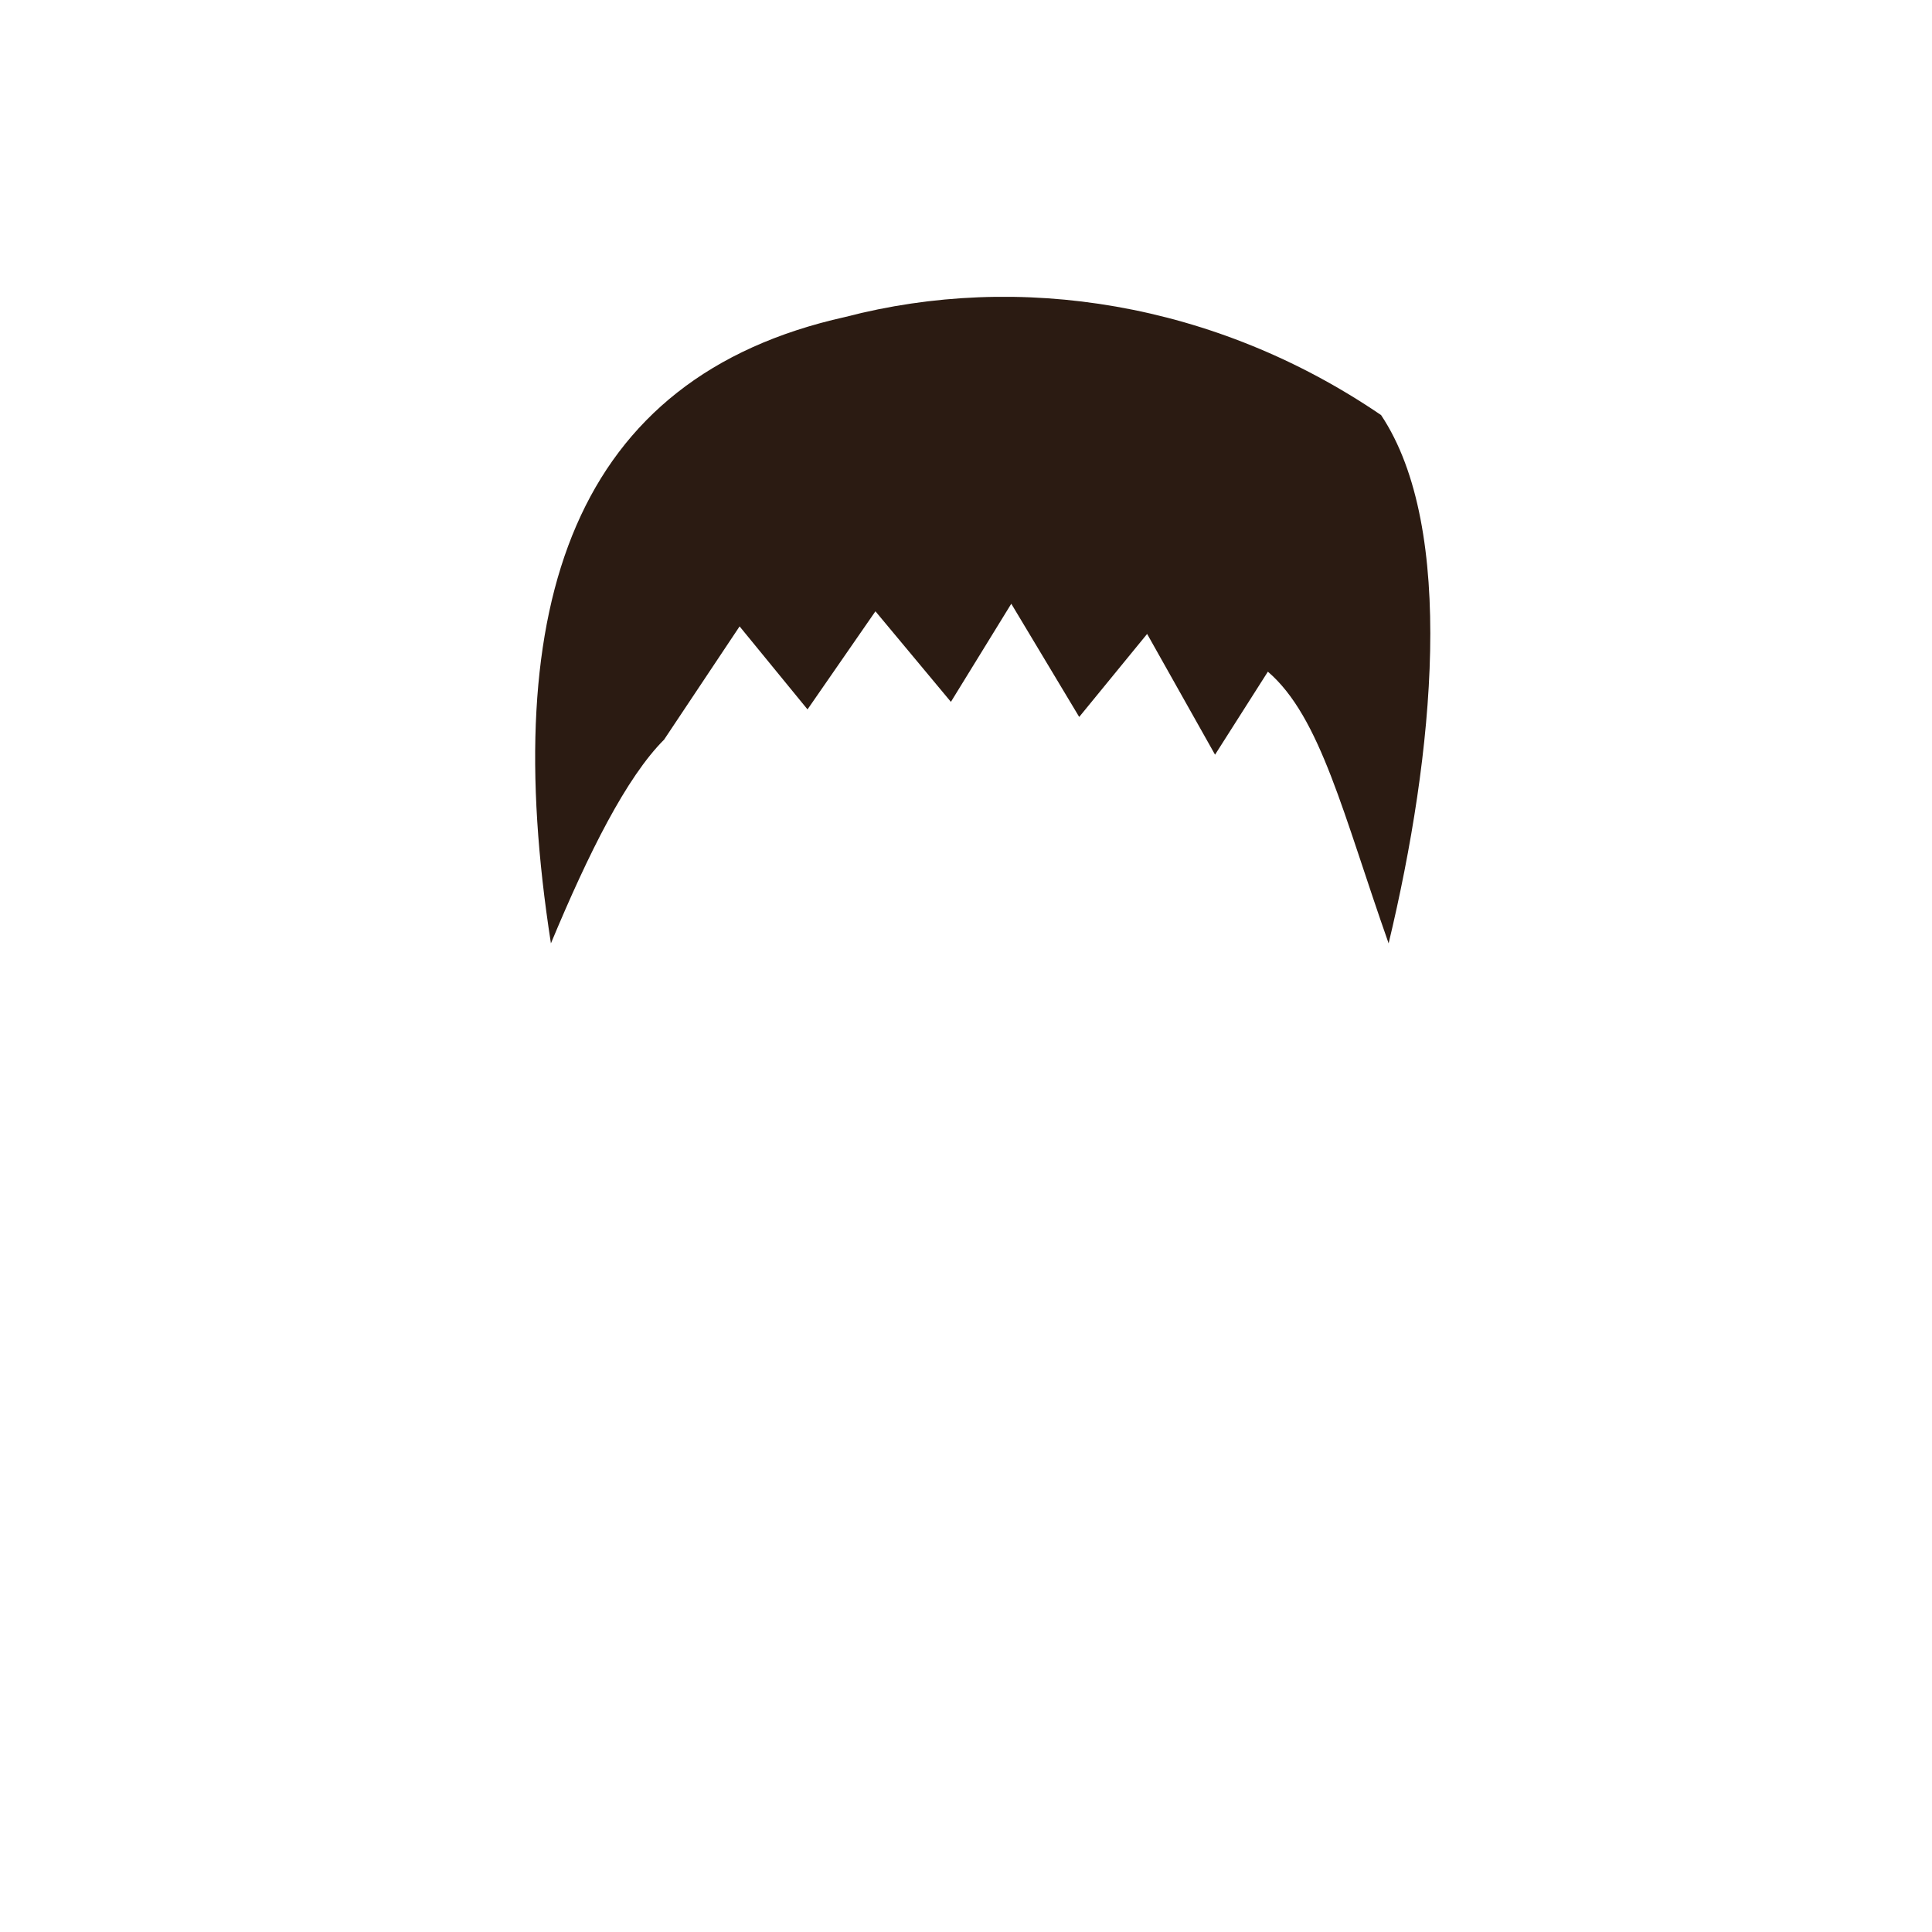
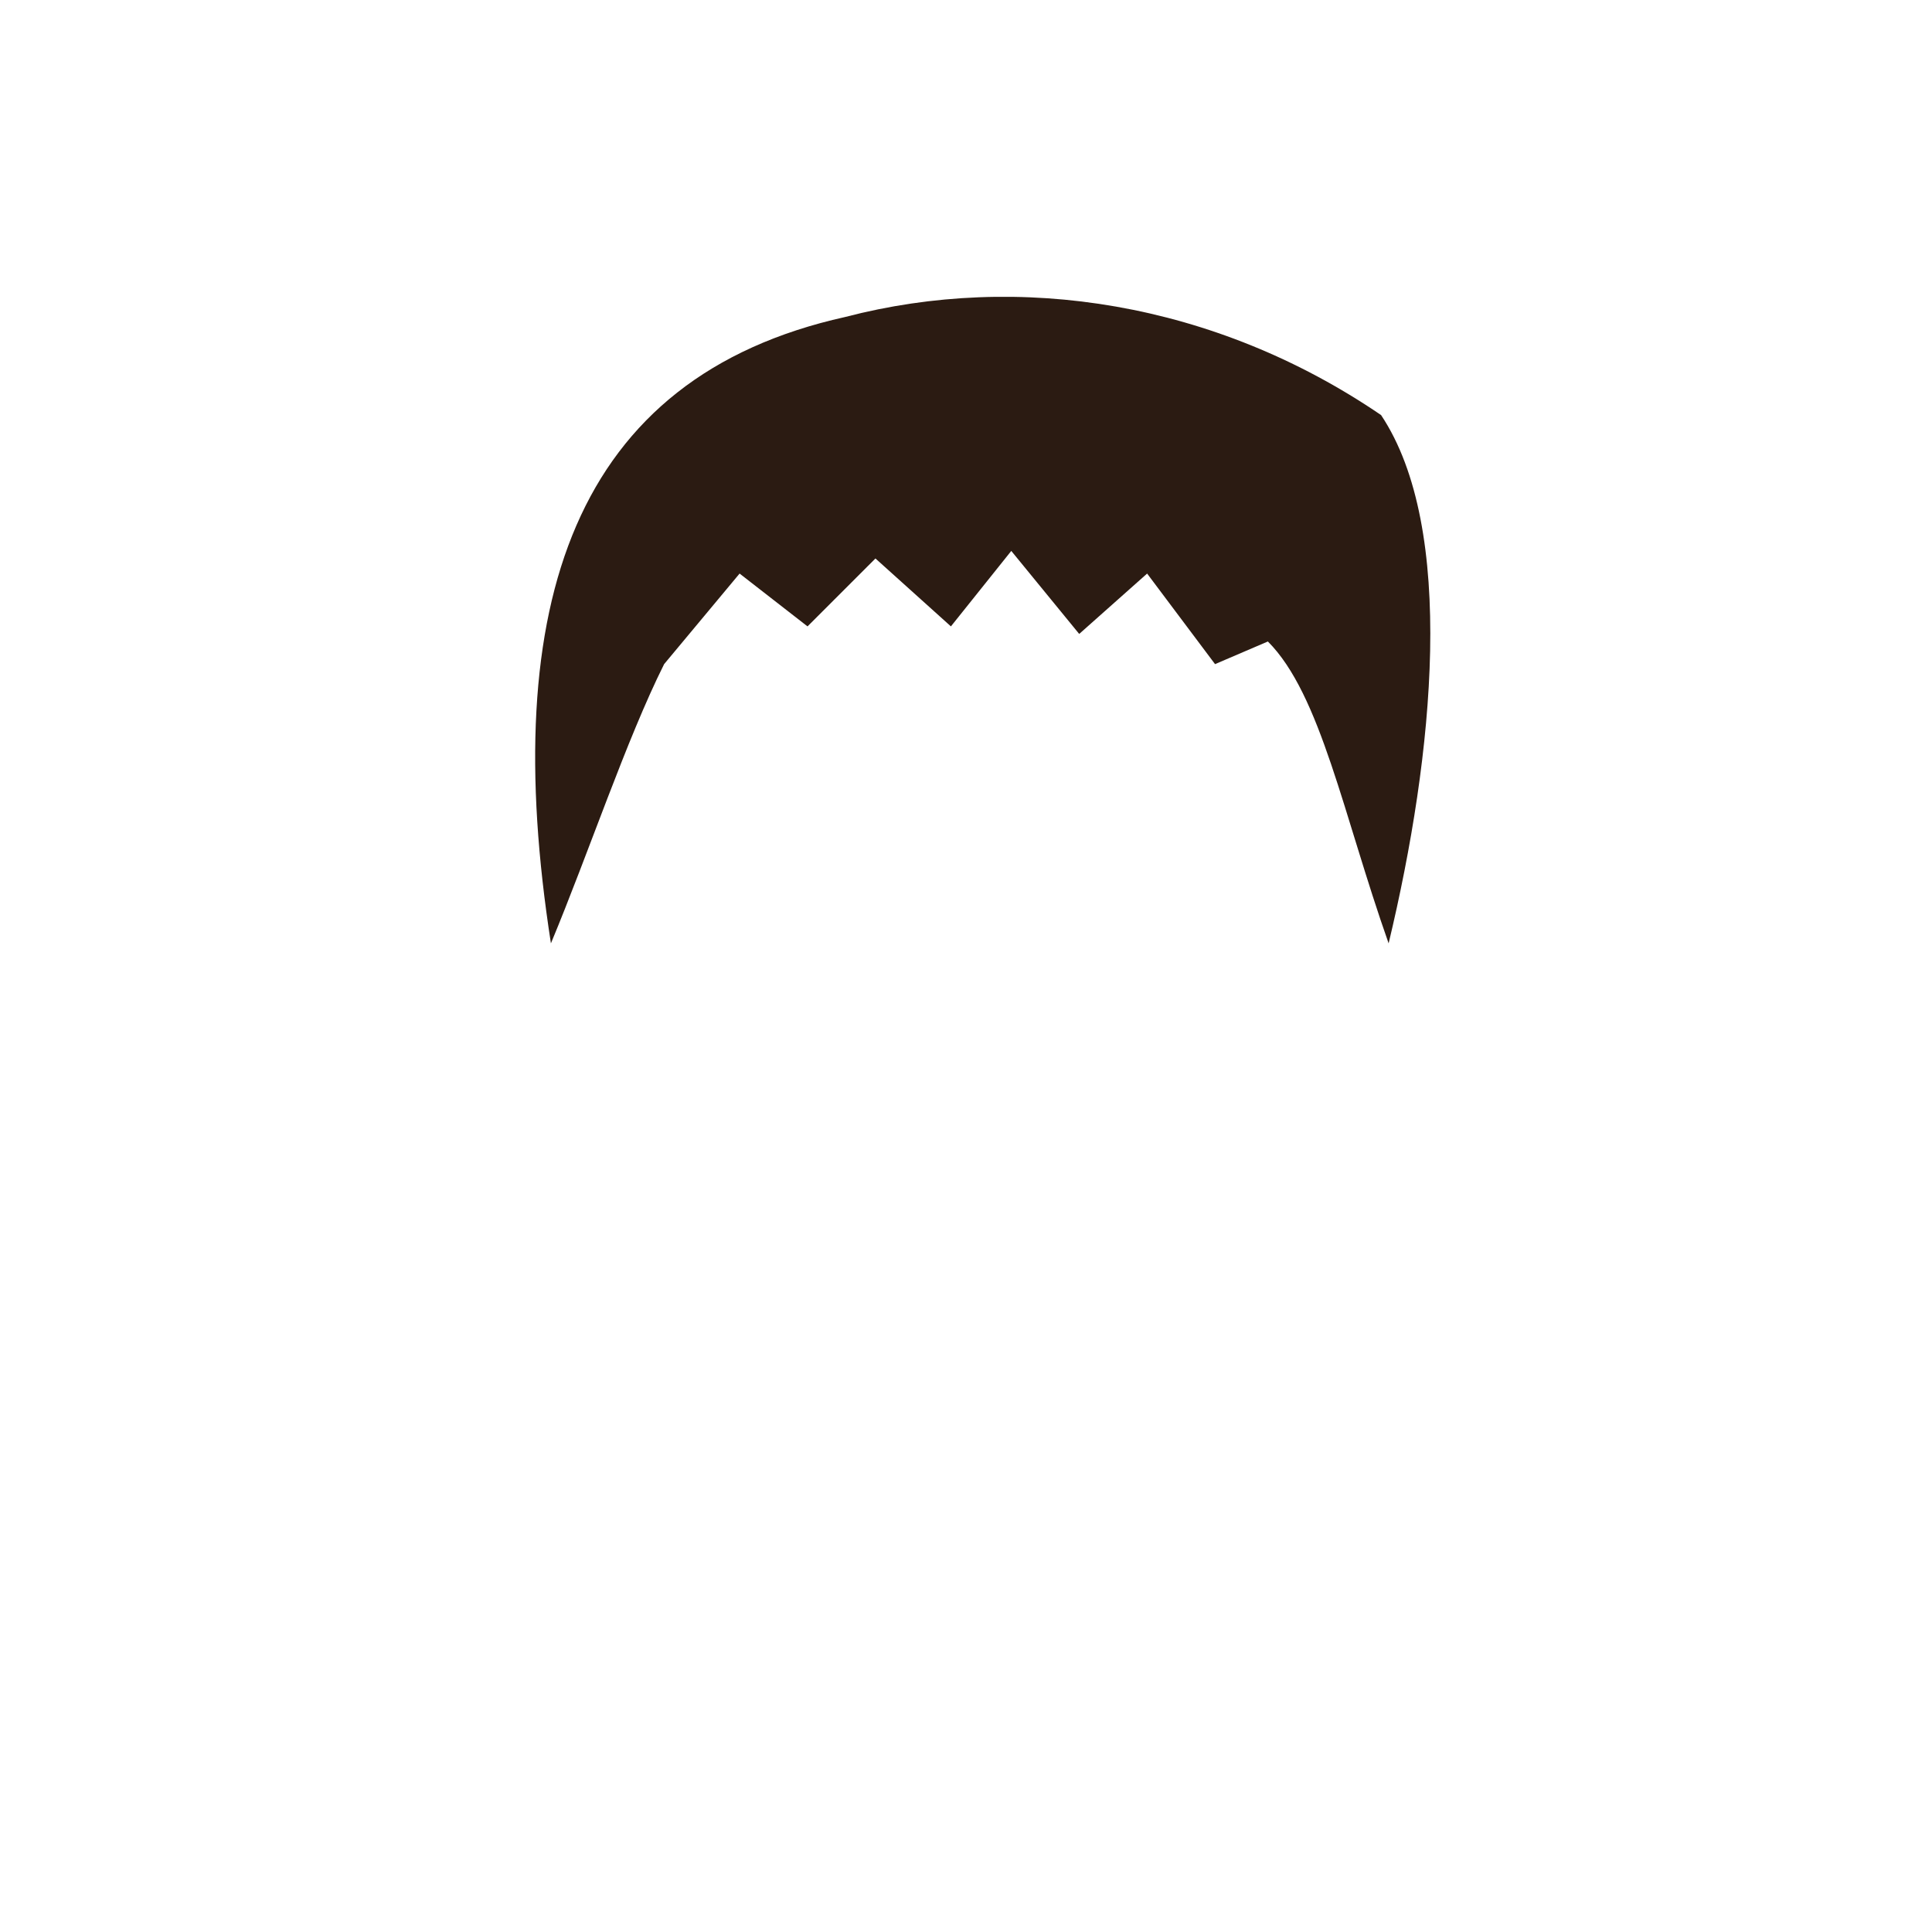
<svg xmlns="http://www.w3.org/2000/svg" viewBox="0 0 512 512" width="512" height="512">
-   <path id="hair_10_front" d="M146,250C132,160 152,100 224,84C270,72 322,80 366,110C386,140 380,200 368,250C356,216 350,190 336,178L322,200L304,168L286,190L268,160L252,186L232,162L214,188L196,166L176,196C166,206 156,226 146,250Z" fill="#2B1B12" />
+   <path id="hair_10_front" d="M146,250C132,160 152,100 224,84C270,72 322,80 366,110C386,140 380,200 368,250C356,216 350,184 336,170L322,176L304,152L286,168L268,146L252,166L232,148L214,166L196,152L176,176C166,196 156,226 146,250Z" fill="#2B1B12" />
</svg>
